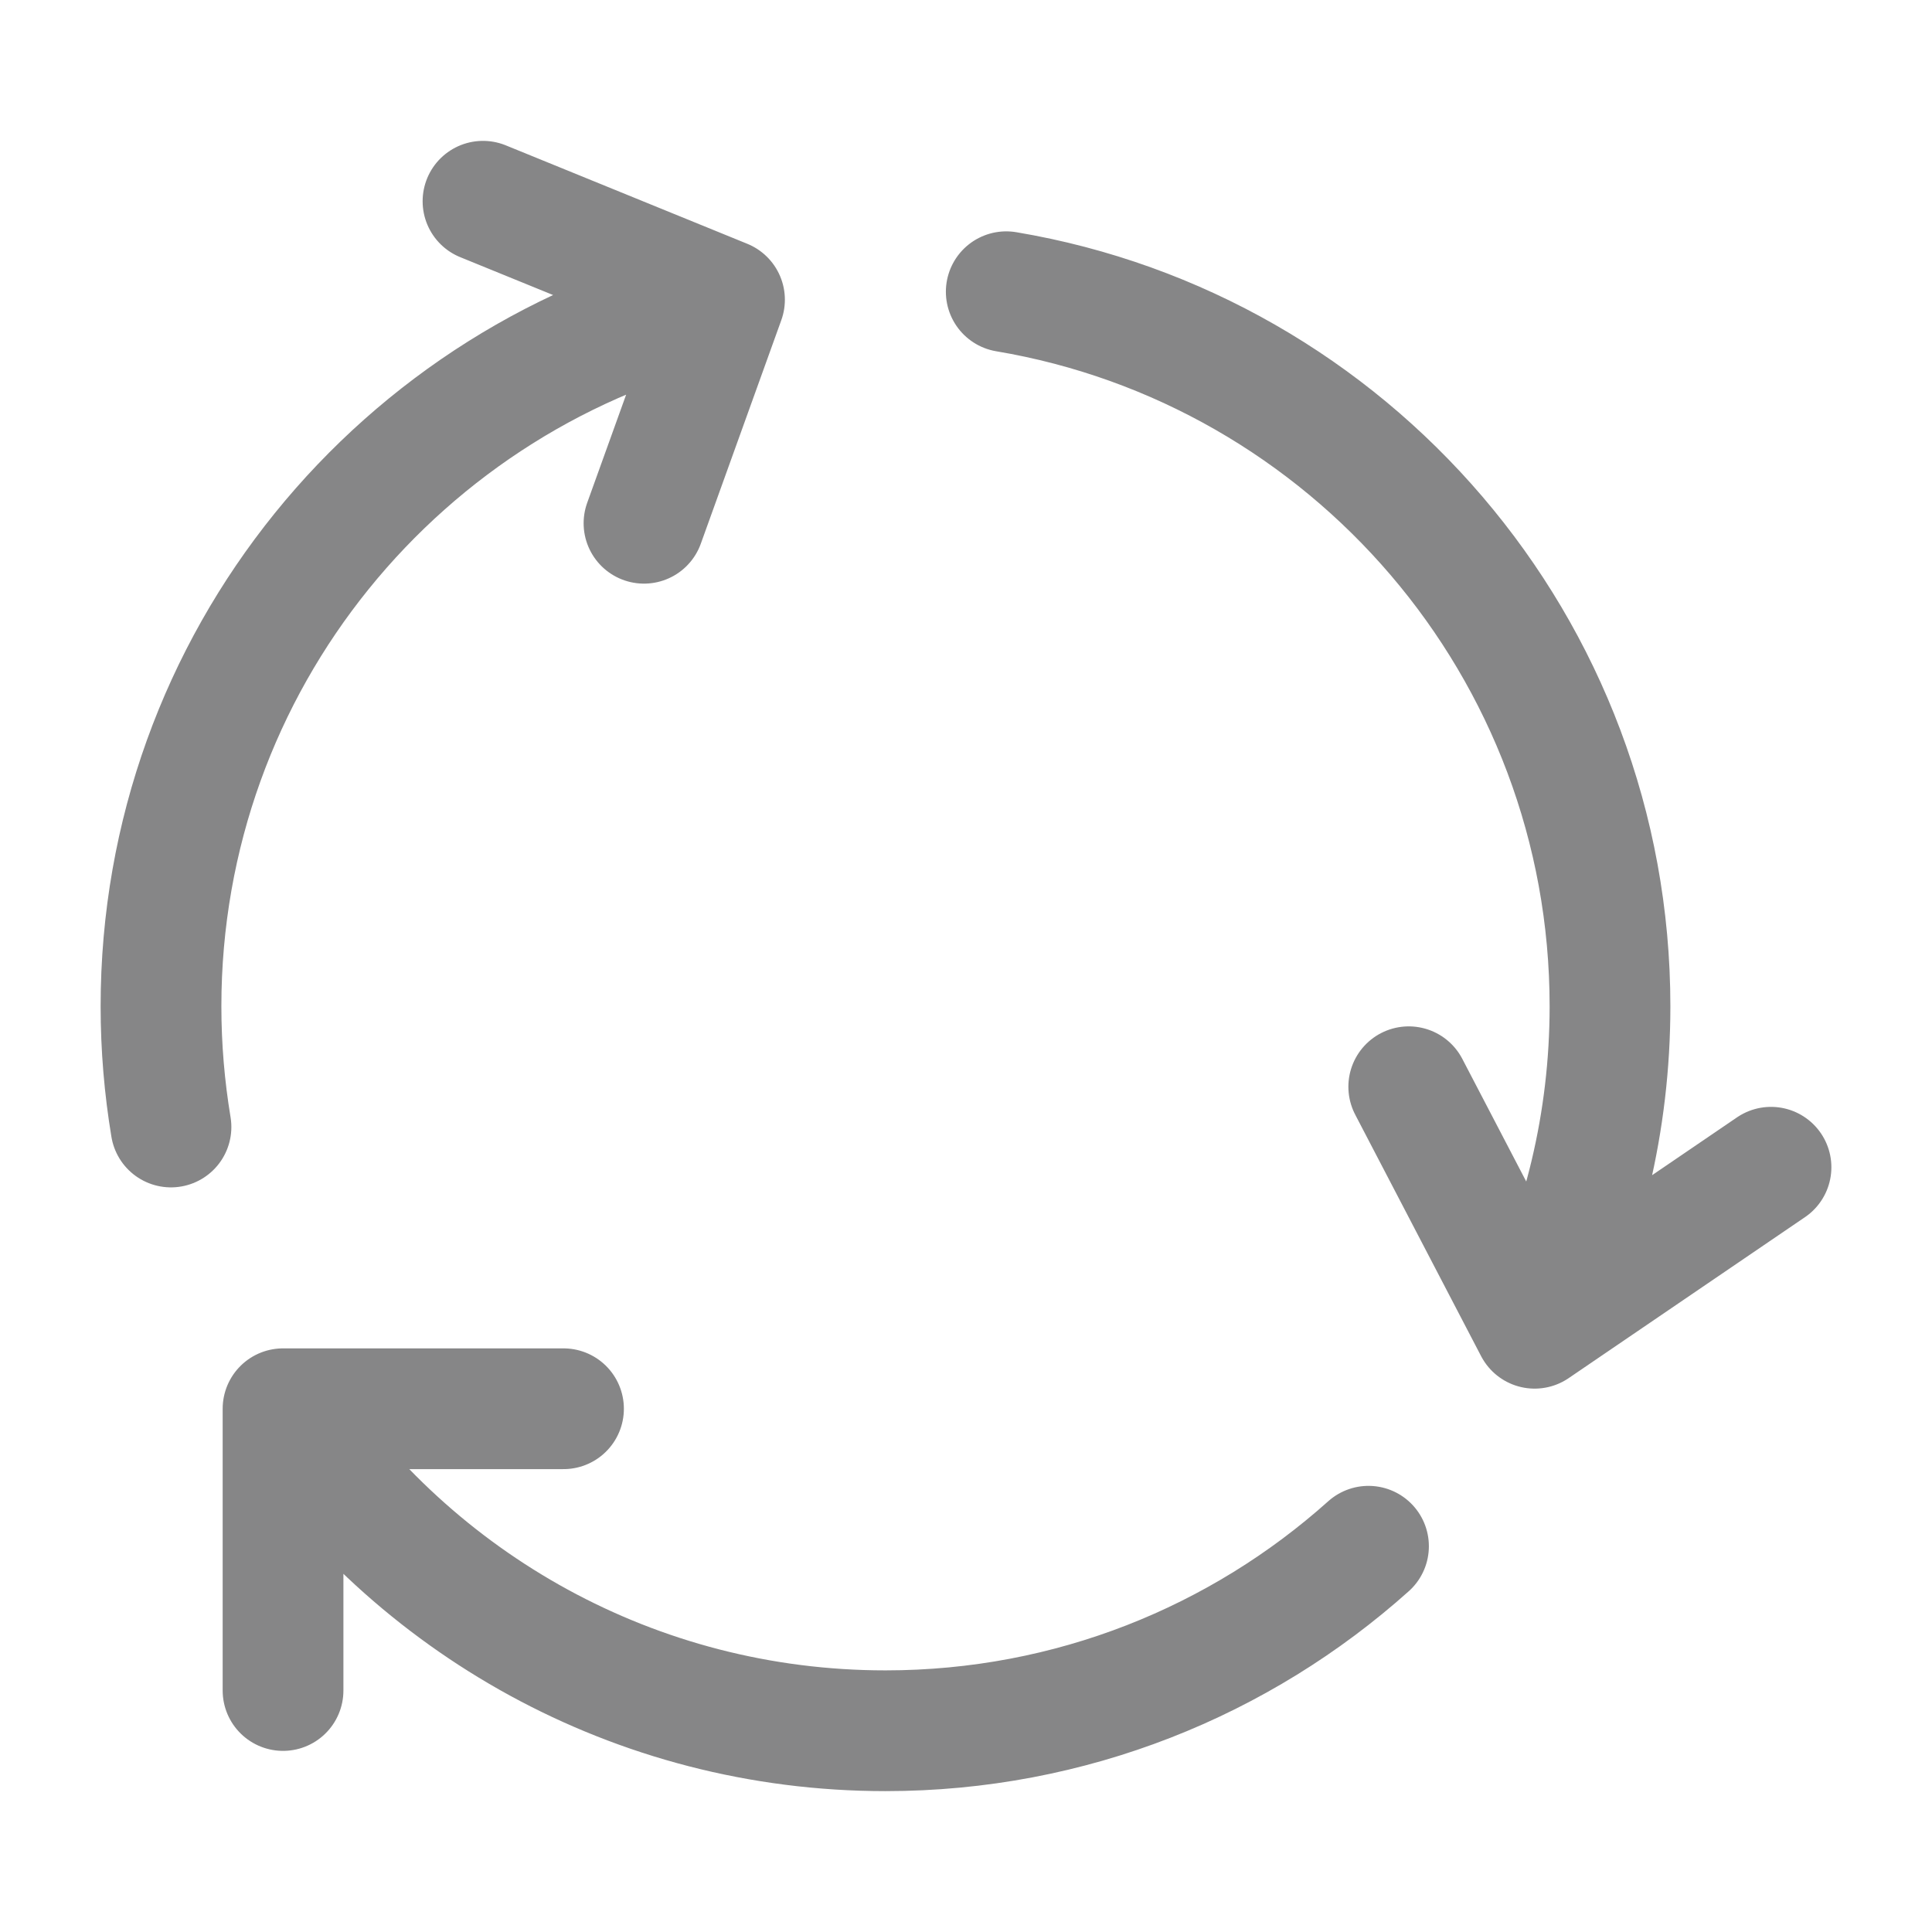
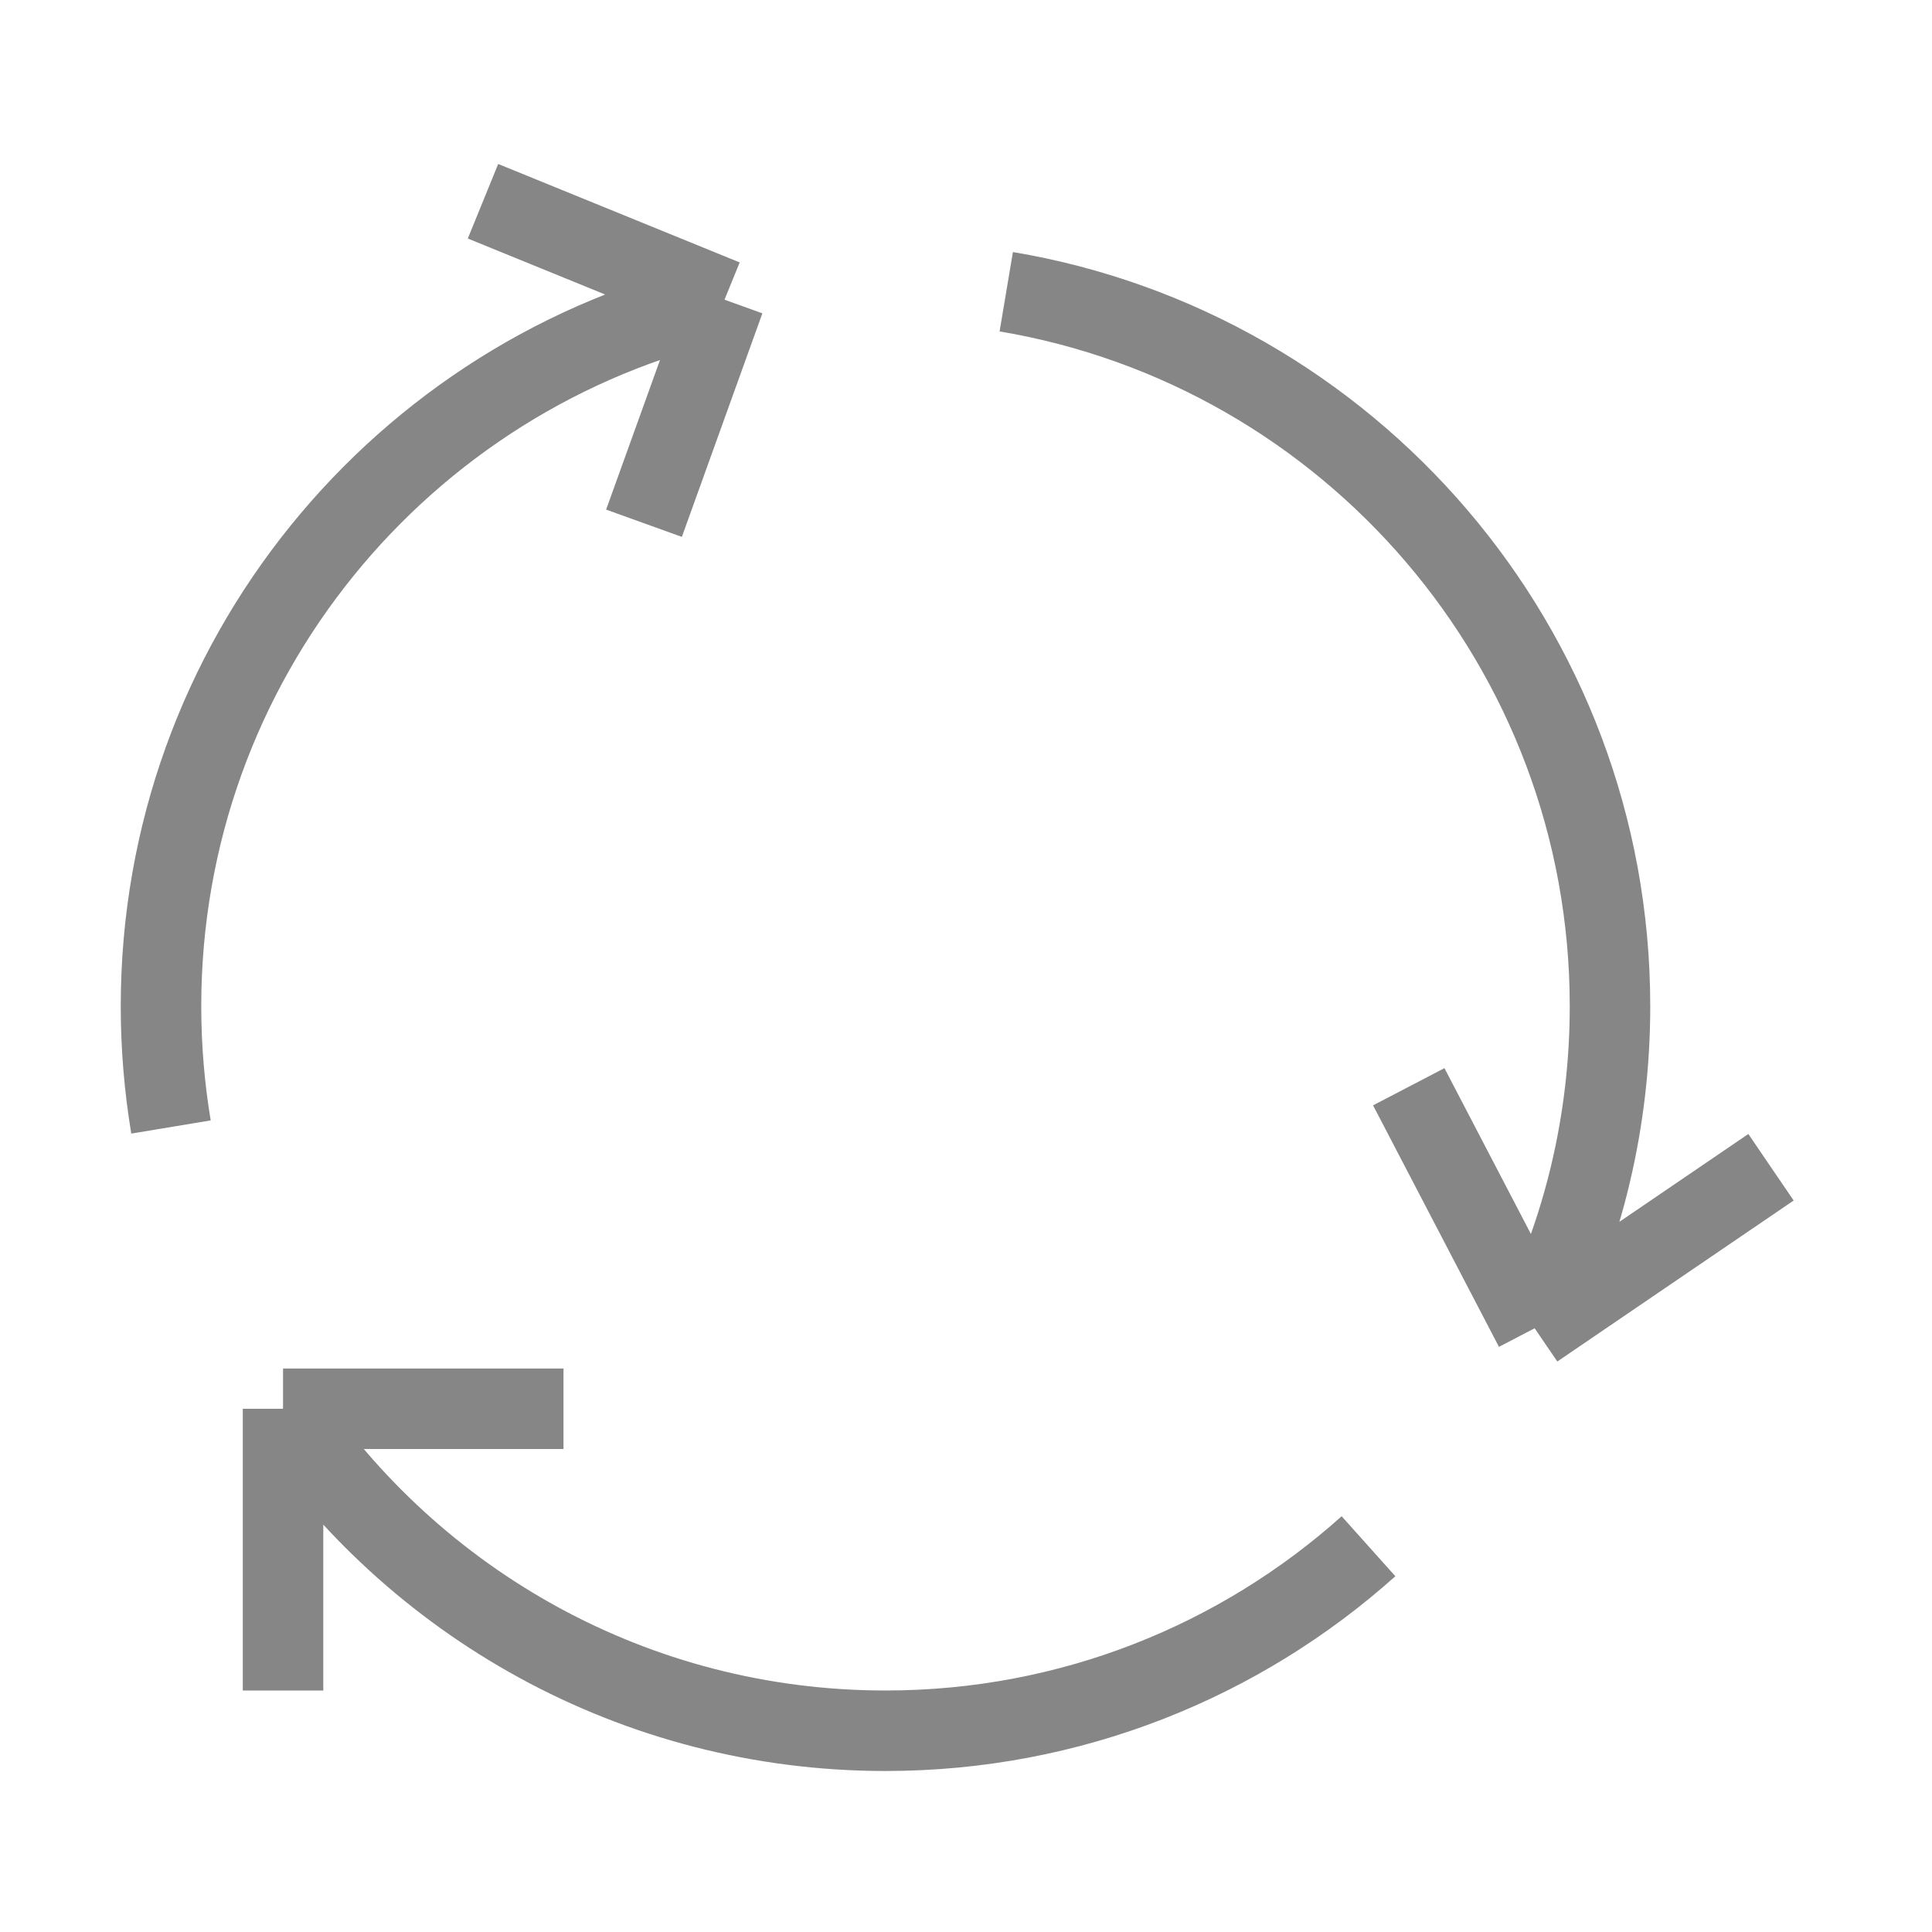
<svg xmlns="http://www.w3.org/2000/svg" width="24" height="24" viewBox="0 0 24 24" fill="none">
-   <path d="M9 3.723C4.992 4.632 2 8.217 2 12.5C2 13.011 2.043 13.512 2.124 14M9 3.723L6 2.5M9 3.723L8 6.5M19.064 16.5C19.663 15.295 20 13.937 20 12.5C20 8.041 16.757 4.339 12.5 3.624M19.064 16.5L22 14.5M19.064 16.5L17.5 13.5M3.516 17.5C5.13 19.912 7.88 21.5 11 21.5C13.305 21.5 15.408 20.633 17 19.208M3.516 17.5H7M3.516 17.5V21" stroke="#868687" stroke-width="1.5" stroke-linecap="round" stroke-linejoin="round" />
+   <path d="M9 3.723C4.992 4.632 2 8.217 2 12.5C2 13.011 2.043 13.512 2.124 14M9 3.723L6 2.5M9 3.723L8 6.5M19.064 16.5C19.663 15.295 20 13.937 20 12.5C20 8.041 16.757 4.339 12.5 3.624M19.064 16.5L22 14.5M19.064 16.5L17.5 13.5M3.516 17.5C5.13 19.912 7.88 21.5 11 21.5C13.305 21.5 15.408 20.633 17 19.208M3.516 17.5H7M3.516 17.5V21" stroke="#868687" strokeWidth="1.5" strokeLinecap="round" strokeLinejoin="round" />
</svg>
